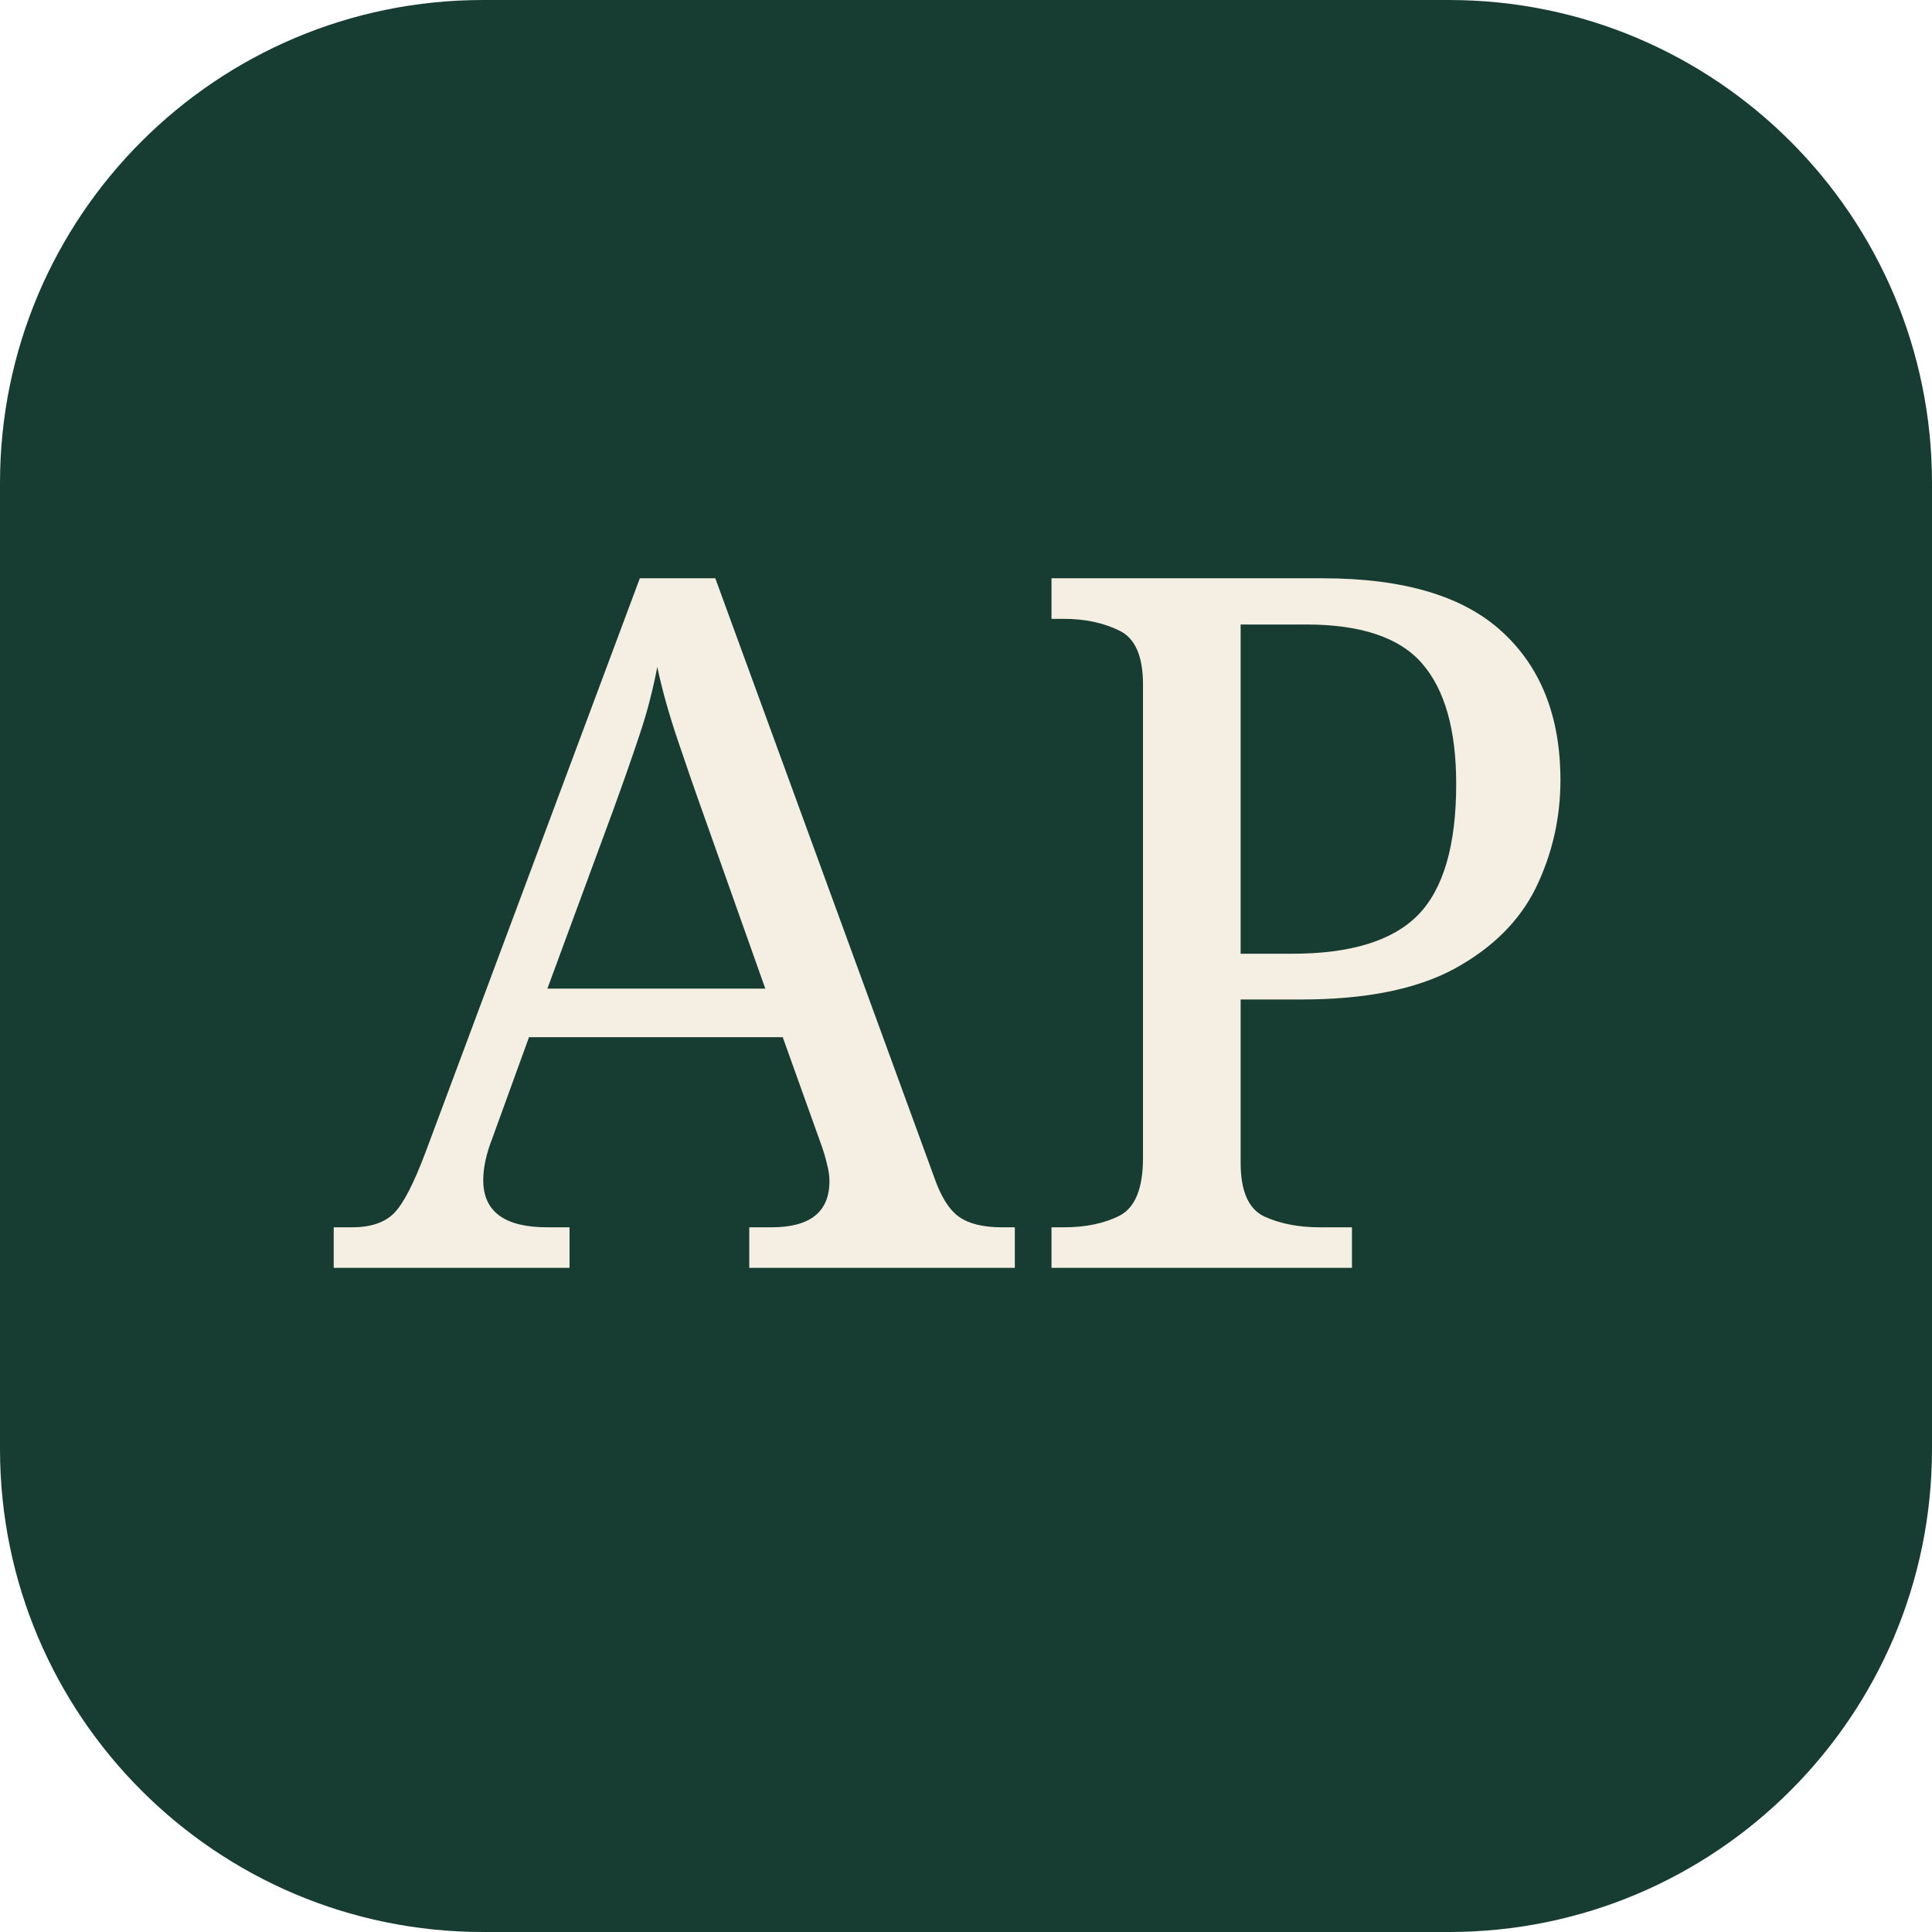
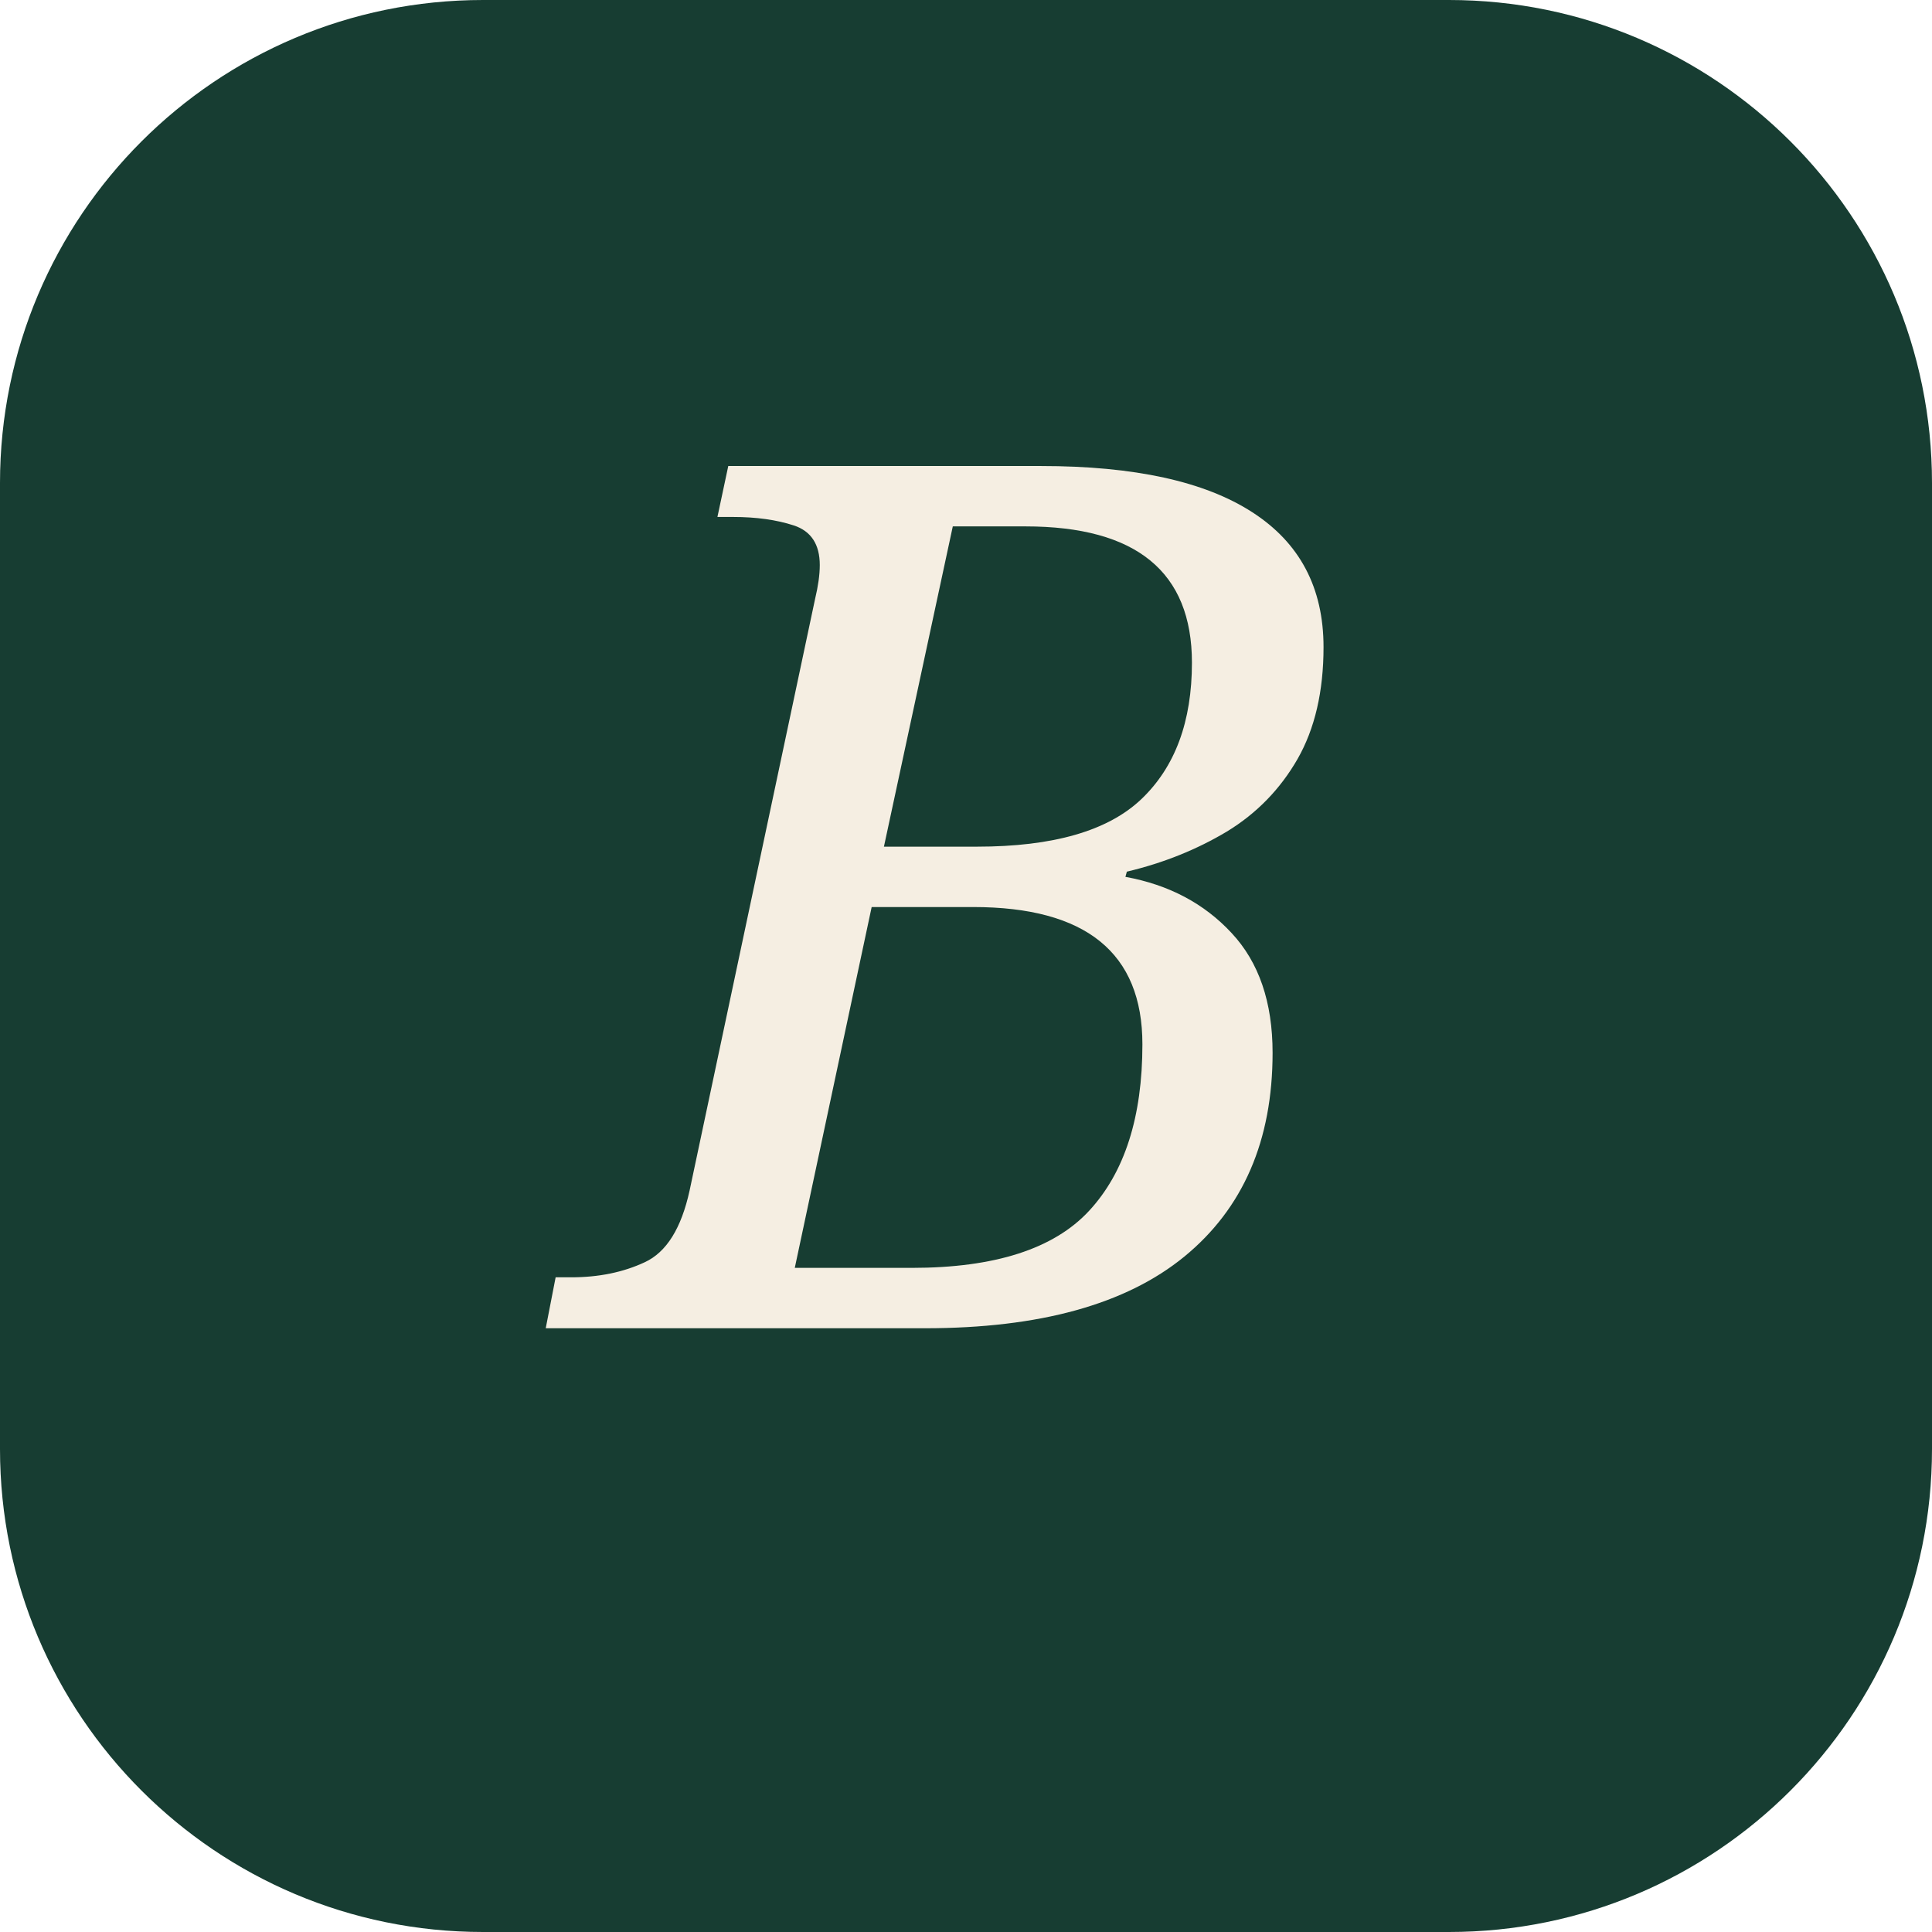
<svg xmlns="http://www.w3.org/2000/svg" viewBox="0 0 64 64">
  <rect width="64" height="64" rx="16" fill="#173d32" />
-   <text x="32" y="42" text-anchor="middle" font-family="Georgia" font-size="32" fill="#f5eee2">AP</text>
+   <text x="32" y="44" text-anchor="middle" font-family="Georgia" font-style="italic" font-size="40" fill="#f5eee2">B</text>
</svg>
